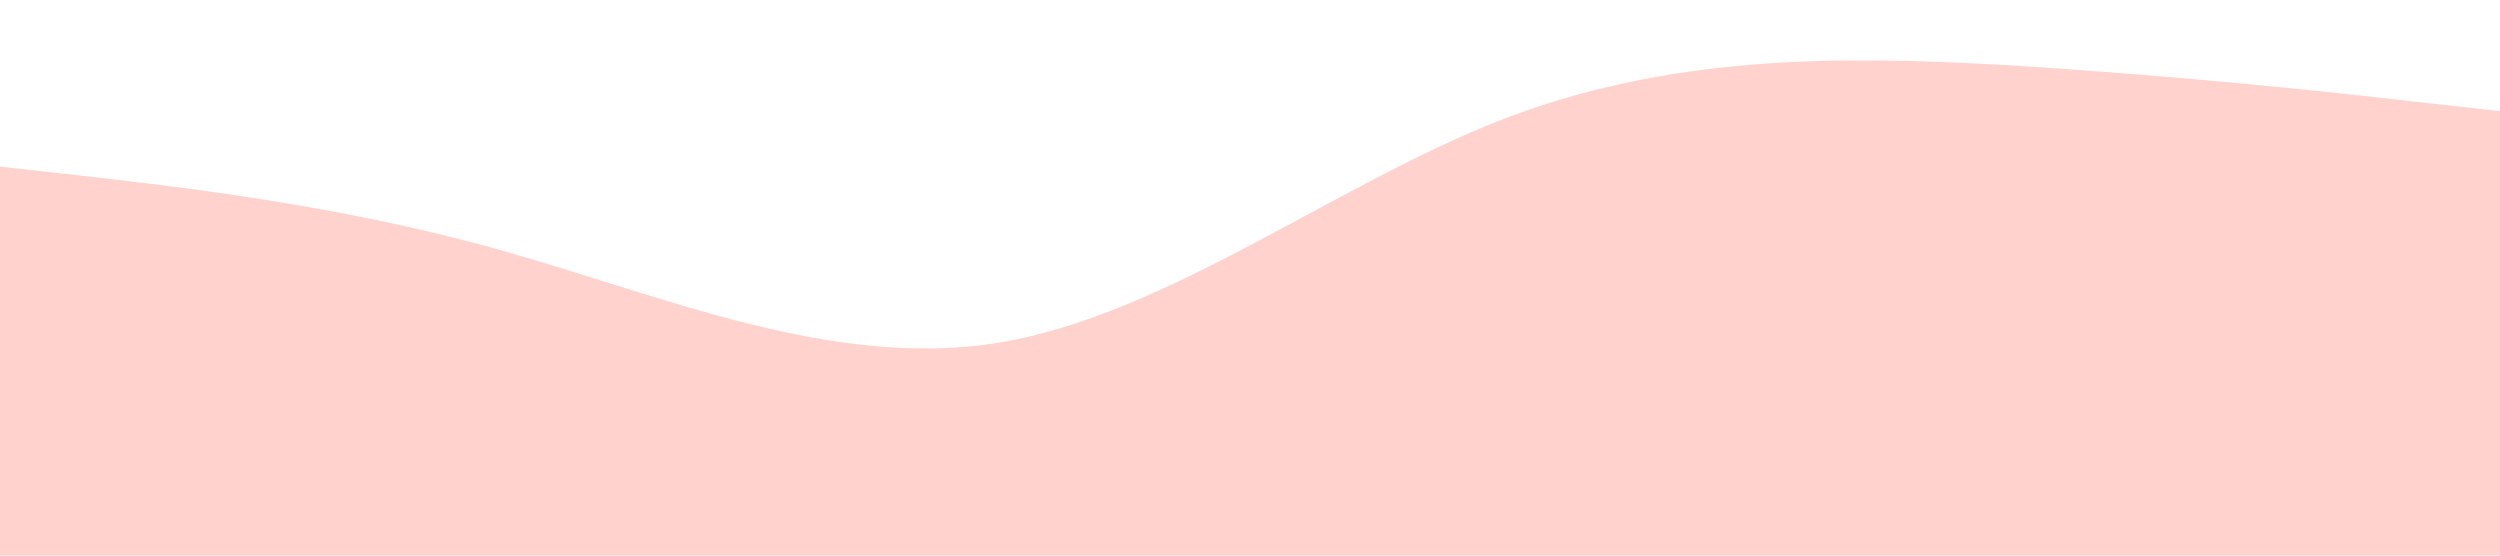
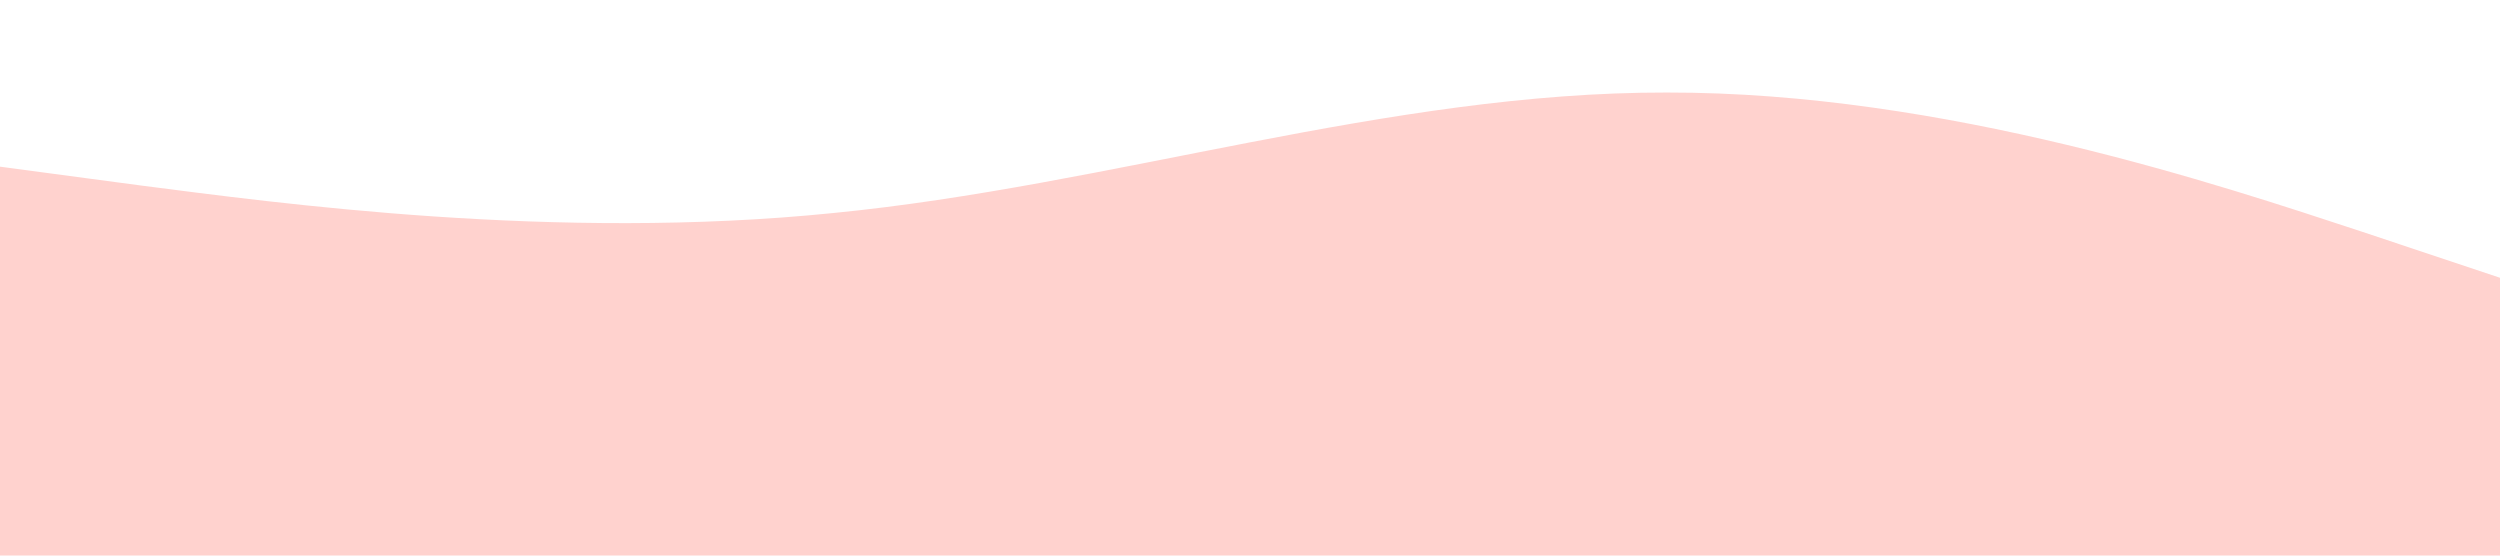
<svg xmlns="http://www.w3.org/2000/svg" viewBox="0 0 1440 320">
-   <path fill="#FFD2CE" fill-opacity="1" d="M0,96L48,101.3C96,107,192,117,288,144C384,171,480,213,576,197.3C672,181,768,107,864,69.3C960,32,1056,32,1152,37.3C1248,43,1344,53,1392,58.7L1440,64L1440,320L1392,320C1344,320,1248,320,1152,320C1056,320,960,320,864,320C768,320,672,320,576,320C480,320,384,320,288,320C192,320,96,320,48,320L0,320Z" />
+   <path fill="#FFD2CE" fill-opacity="1" d="M0,96L80,106.7C160,117,320,139,480,122.7C640,107,800,53,960,53.3C1120,53,1280,107,1360,133.3L1440,160L1440,320L1360,320C1280,320,1120,320,960,320C800,320,640,320,480,320C320,320,160,320,80,320L0,320Z" />
</svg>
